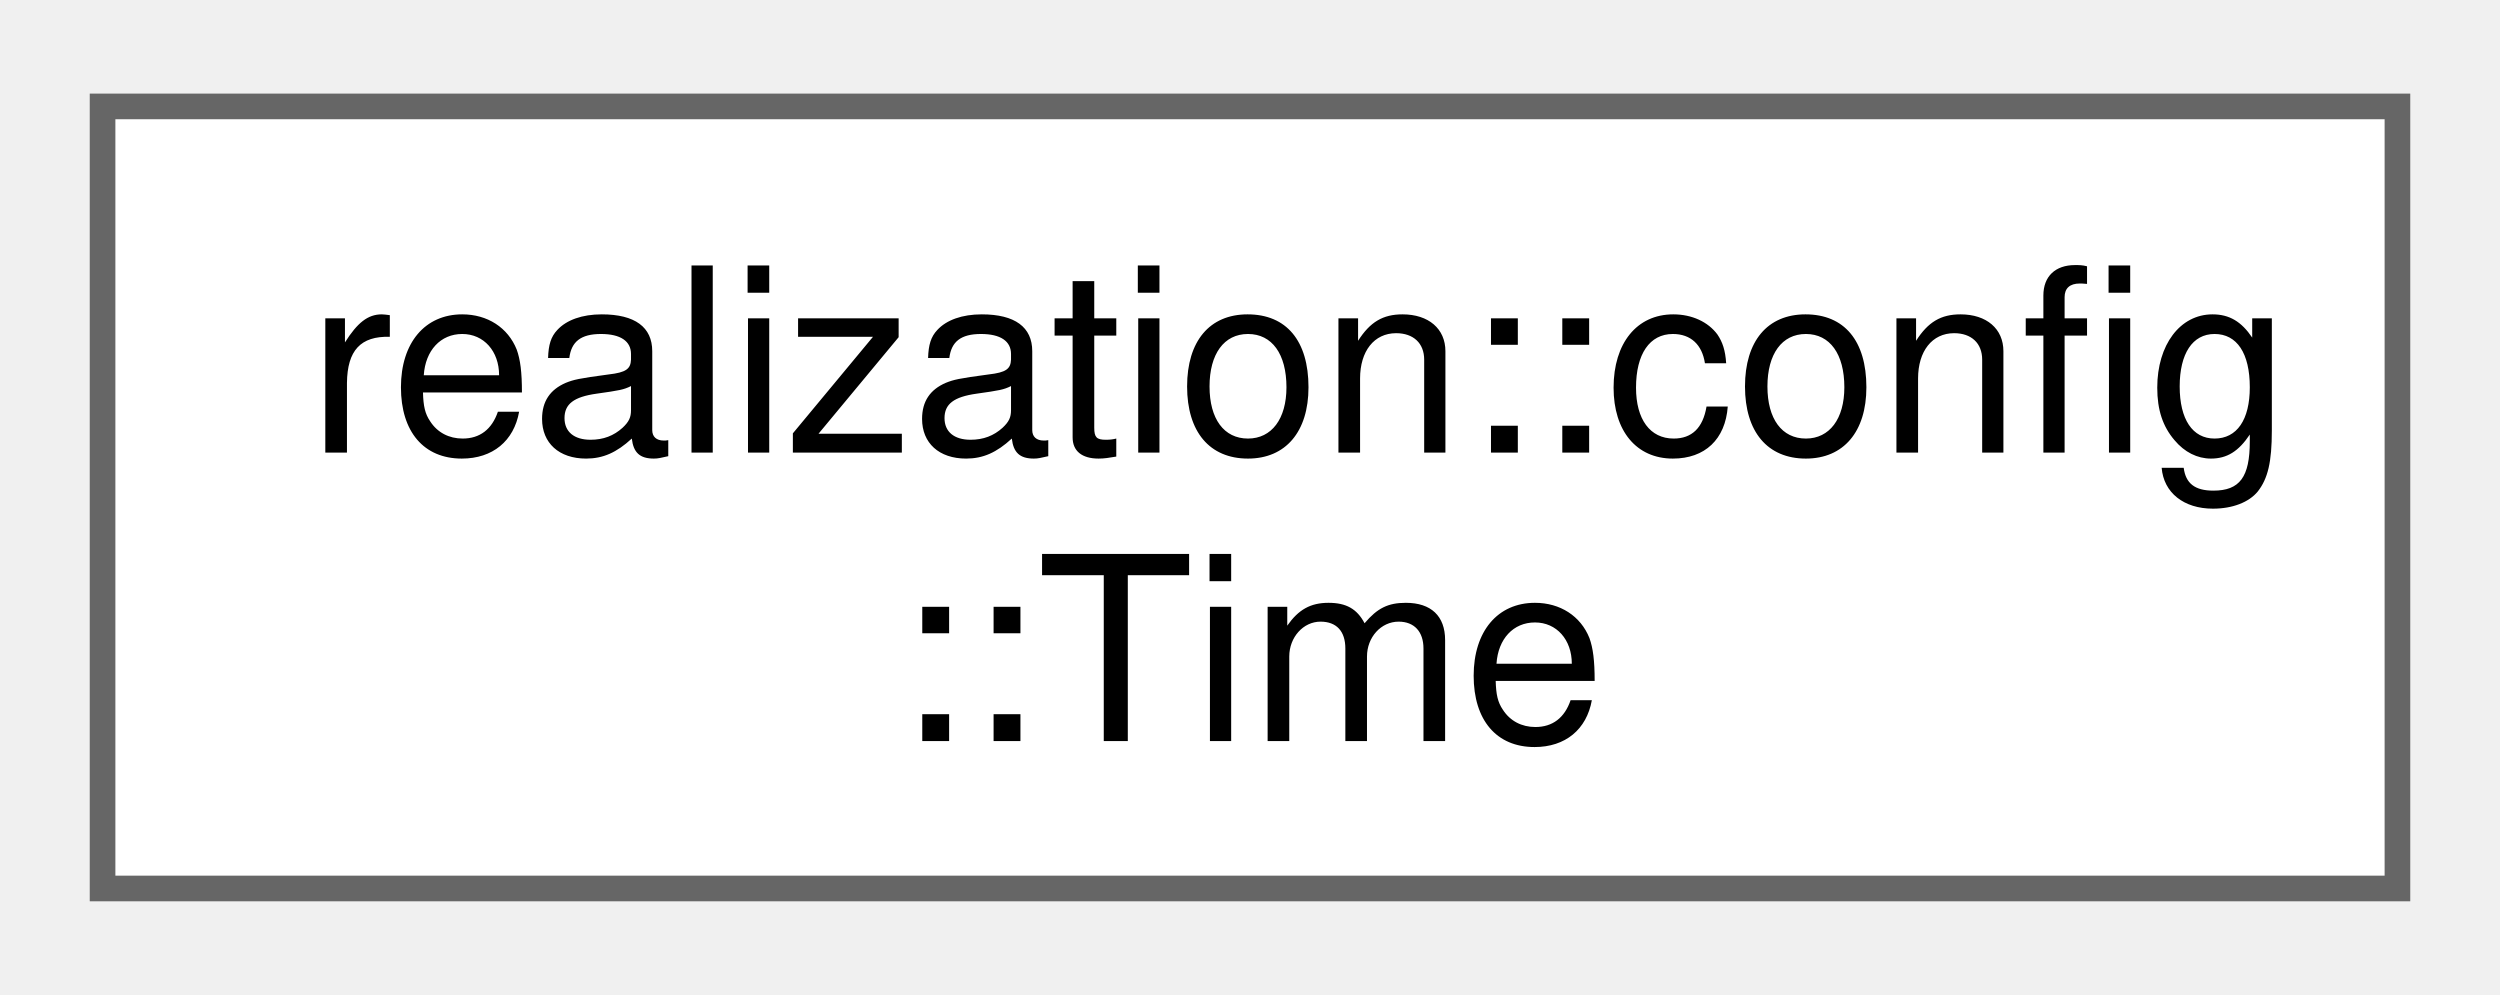
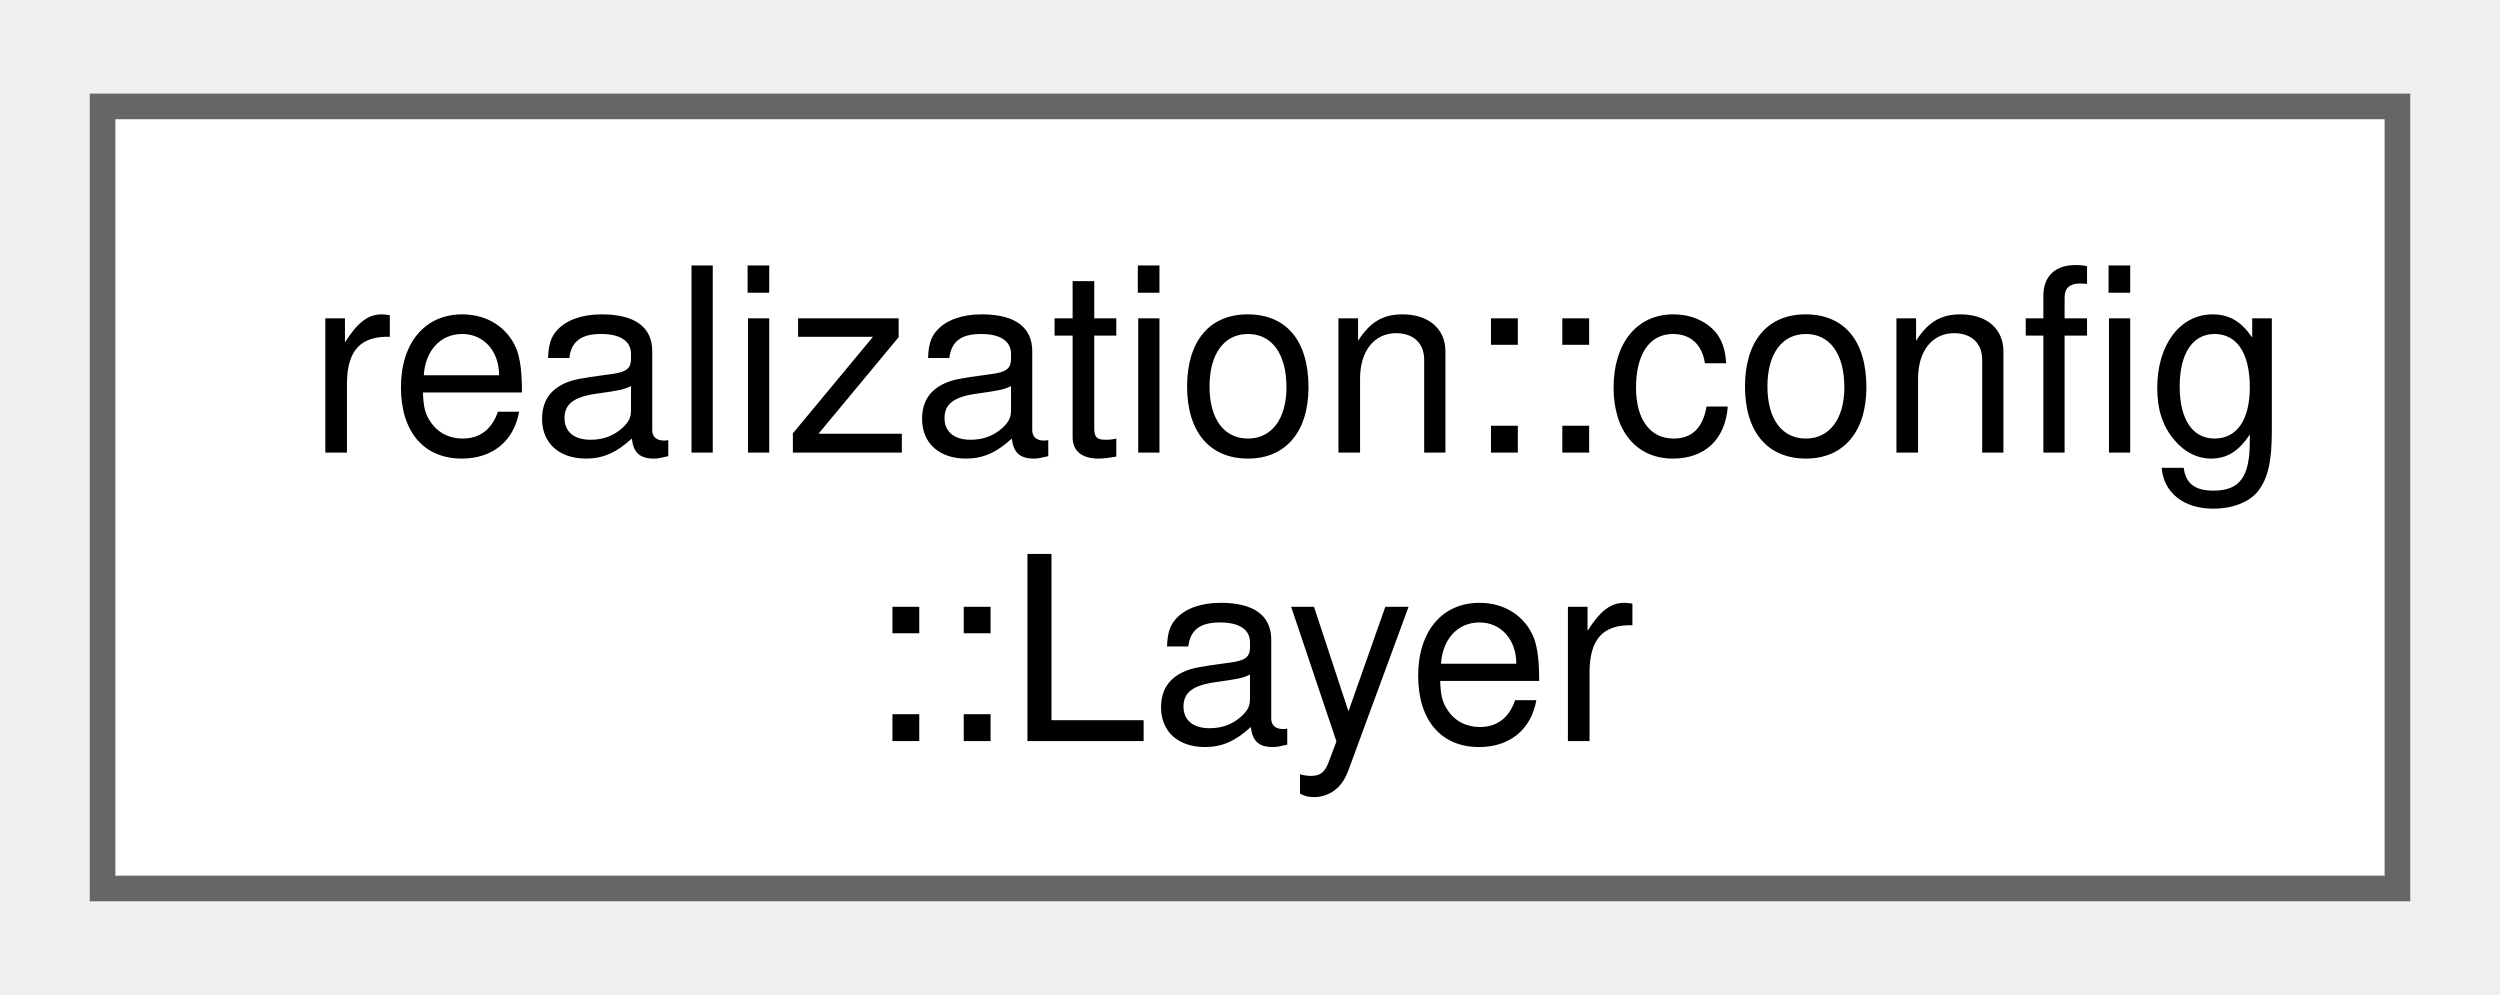
<svg xmlns="http://www.w3.org/2000/svg" xmlns:xlink="http://www.w3.org/1999/xlink" width="98pt" height="39pt" viewBox="0.00 0.00 97.50 38.50">
  <g id="graph0" class="graph" transform="scale(1 1) rotate(0) translate(4 34.5)">
    <g id="Node000000" class="node">
      <g id="a_Node000000">
-         <a xlink:href="structrealization_1_1config_1_1_time.html" target="_top" xlink:title="Simple structure for holding time bounds and output interval (seconds)">
+         <a xlink:href="structrealization_1_1config_1_1_layer.html" target="_top" xlink:title="Layer configuration information.">
          <polygon fill="white" stroke="#666666" points="89.5,-30.5 0,-30.5 0,0 89.5,0 89.5,-30.5" />
          <text text-anchor="start" x="8" y="-17" font-family="Helvetica,sans-Serif" font-size="10.00">realization::config</text>
-           <text text-anchor="middle" x="44.75" y="-5.75" font-family="Helvetica,sans-Serif" font-size="10.00">::Time</text>
+           <text text-anchor="middle" x="44.75" y="-5.75" font-family="Helvetica,sans-Serif" font-size="10.00">::Layer</text>
        </a>
      </g>
    </g>
  </g>
</svg>
